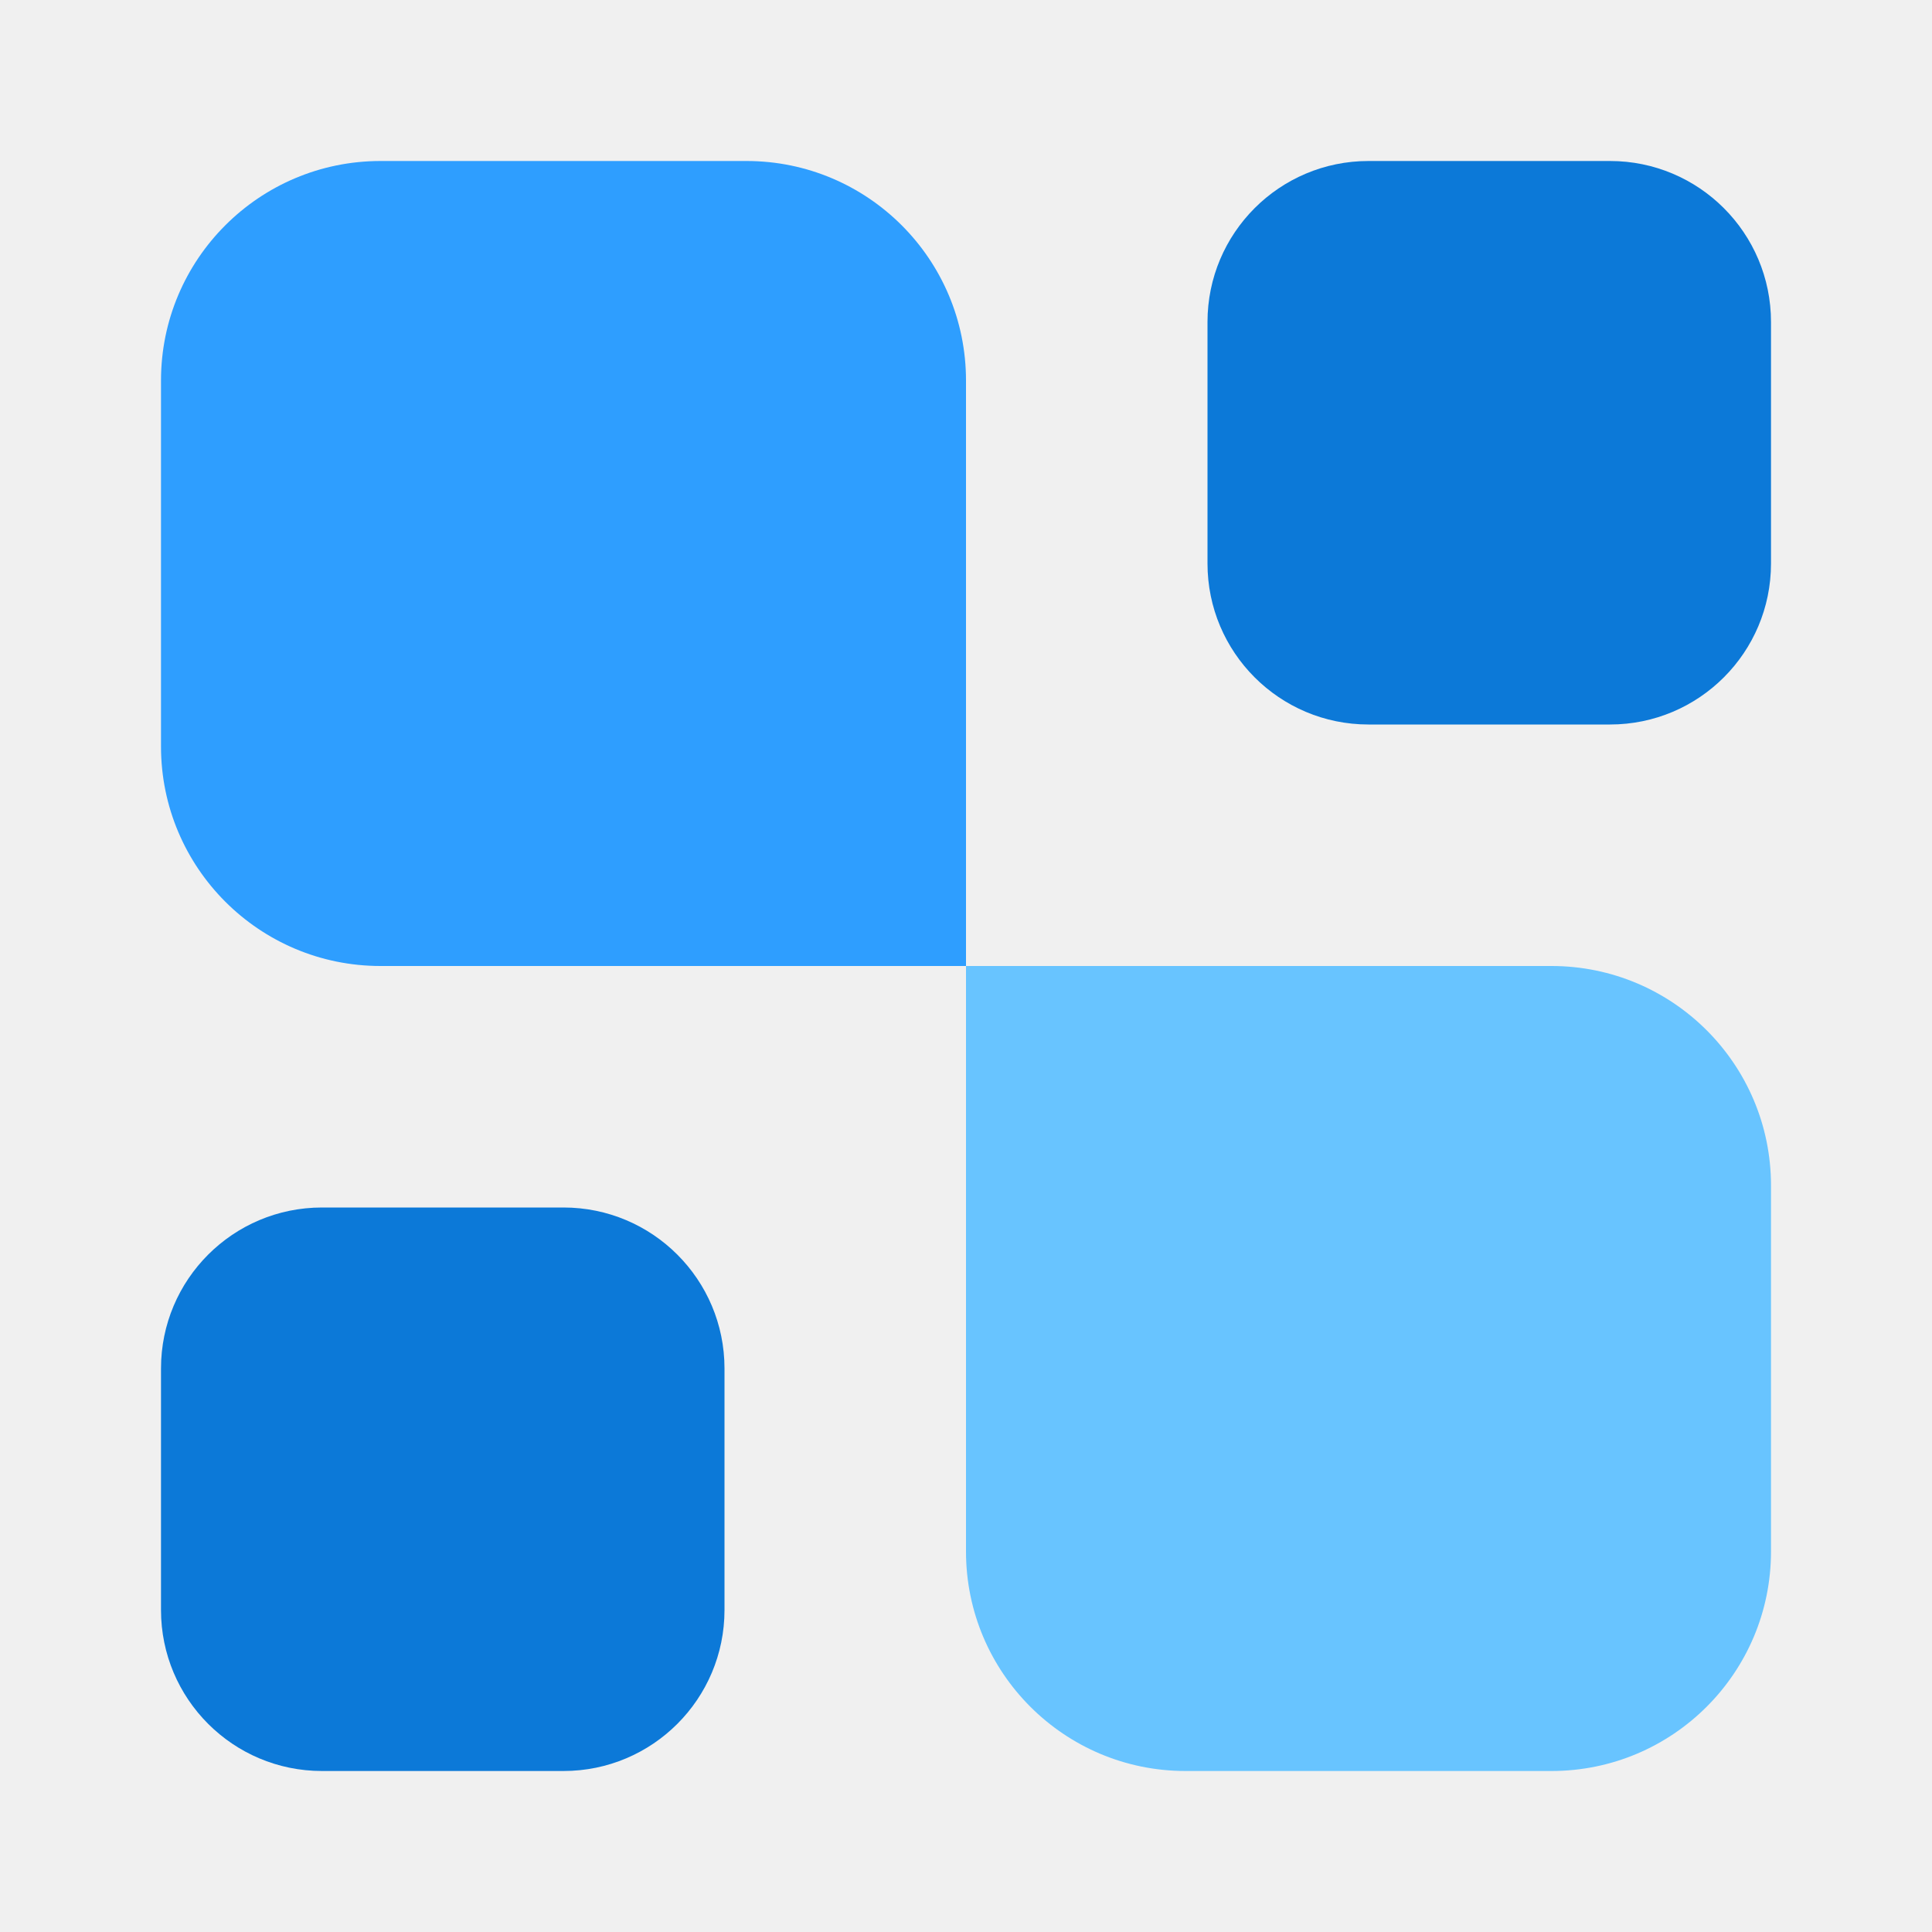
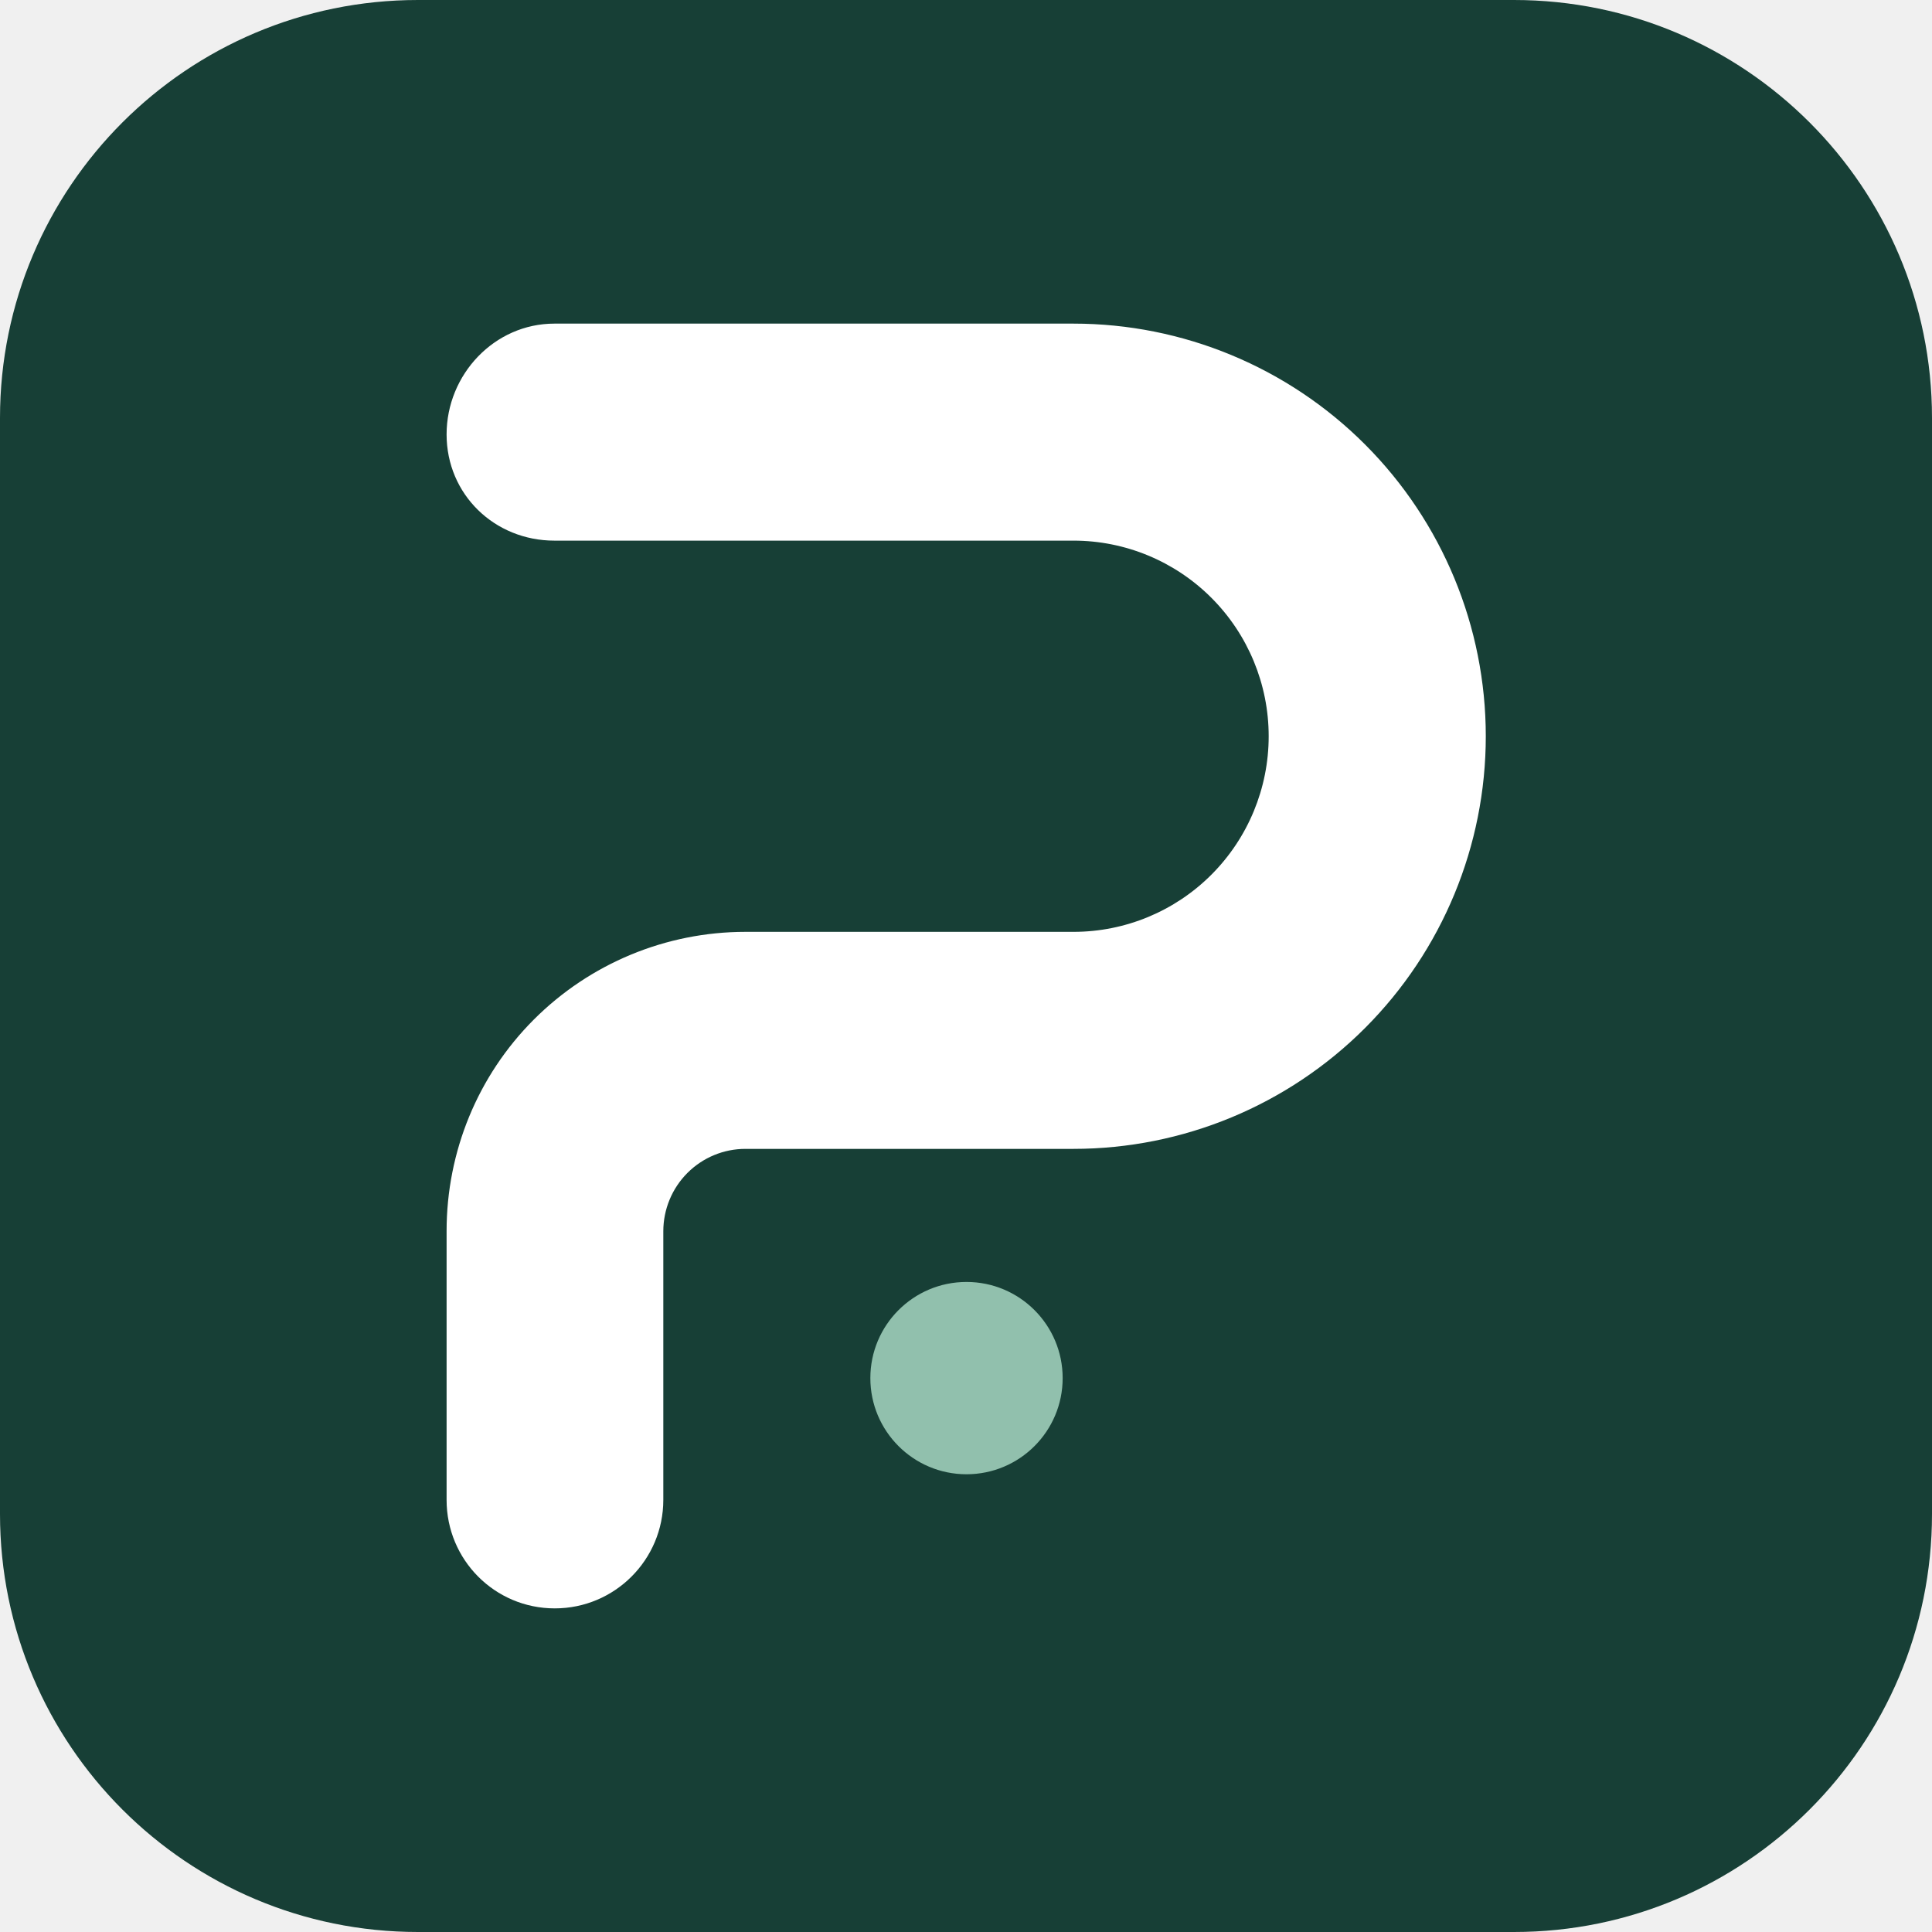
- <svg xmlns="http://www.w3.org/2000/svg" width="24" height="24" viewBox="0 0 24 24" fill="none">
-   <path d="M22 19.273C22 20.779 20.779 22 19.273 22H14.727C13.221 22 12 20.779 12 19.273V12H19.273C20.779 12 22 13.221 22 14.727V19.273Z" fill="#68C4FF" />
-   <path d="M20 2C21.105 2 22 2.895 22 4V7C22 8.105 21.105 9 20 9H17C15.895 9 15 8.105 15 7V4C15 2.895 15.895 2 17 2H20Z" fill="#0C79D8" />
-   <path d="M7 15C8.105 15 9 15.895 9 17V20C9 21.105 8.105 22 7 22H4C2.895 22 2 21.105 2 20V17C2 15.895 2.895 15 4 15H7Z" fill="#0C79D8" />
-   <path d="M12 12H4.727C3.221 12 2 10.779 2 9.273V4.727C2 3.221 3.221 2 4.727 2H9.273C10.779 2 12 3.221 12 4.727V12Z" fill="#2E9EFF" />
+ <svg xmlns="http://www.w3.org/2000/svg" width="357" height="357" viewBox="0 0 357 357" fill="none">
+   <path d="M279.764 0H77.236C34.58 0 0 34.58 0 77.236V279.764C0 322.42 34.58 357 77.236 357H279.764C322.42 357 357 322.42 357 279.764V77.236C357 34.58 322.42 0 279.764 0Z" fill="#173F36" />
+   <rect x="160.826" y="236.883" width="35.535" height="35.535" rx="17.767" fill="#91C0AD" />
+   <path d="M82.523 277.161V227.474C82.523 212.812 88.268 198.786 98.633 188.407C108.999 178.028 123.066 172.19 137.74 172.19H198.368C207.921 172.19 217.091 168.39 223.856 161.616C230.623 154.84 234.431 145.642 234.431 136.045C234.431 126.448 230.623 117.251 223.856 110.475C217.091 103.7 207.921 99.9 198.368 99.9H102.445C91.367 99.9 82.523 91.348 82.523 80.274C82.523 69.2 91.367 59.799 102.445 59.799H198.368C218.583 59.799 237.963 67.84 252.247 82.143C266.53 96.445 274.548 115.834 274.548 136.045C274.548 156.256 266.53 175.646 252.247 189.948C237.963 204.251 218.583 212.292 198.368 212.292H137.74C133.727 212.292 129.872 213.888 127.024 216.739C124.175 219.592 122.568 223.468 122.568 227.517V277.15C122.568 288.224 113.588 297.201 102.51 297.201C91.432 297.201 82.523 288.235 82.523 277.161Z" fill="white" />
</svg>
